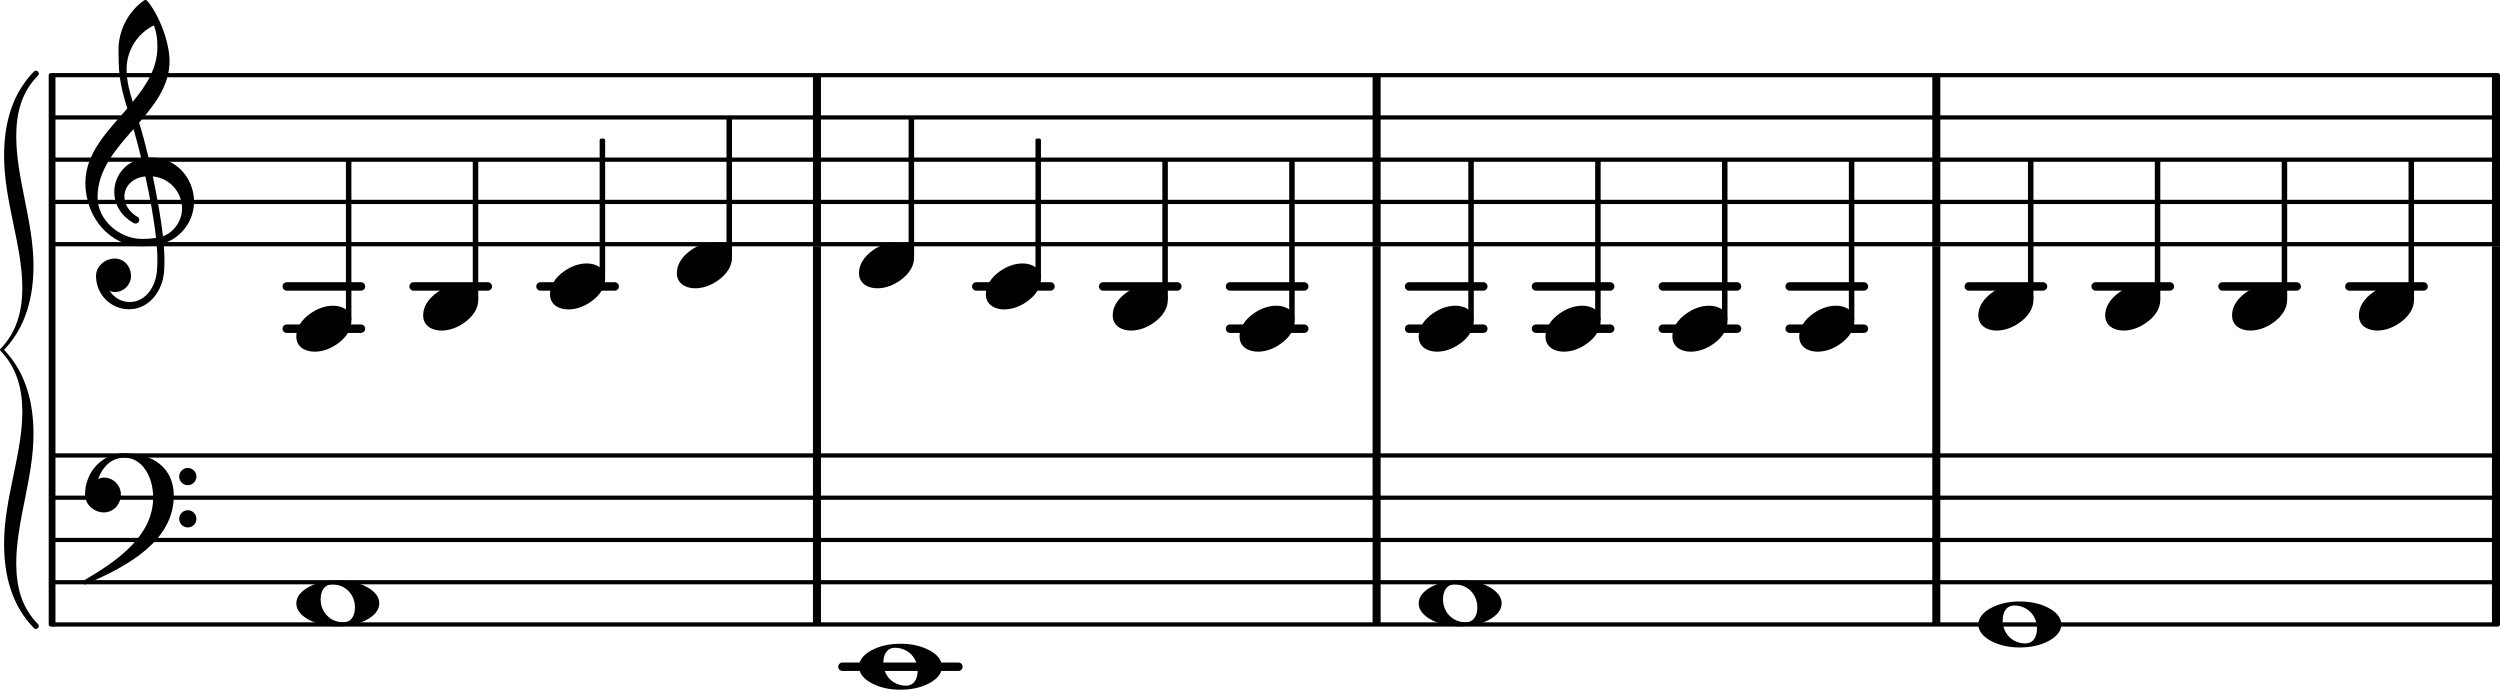
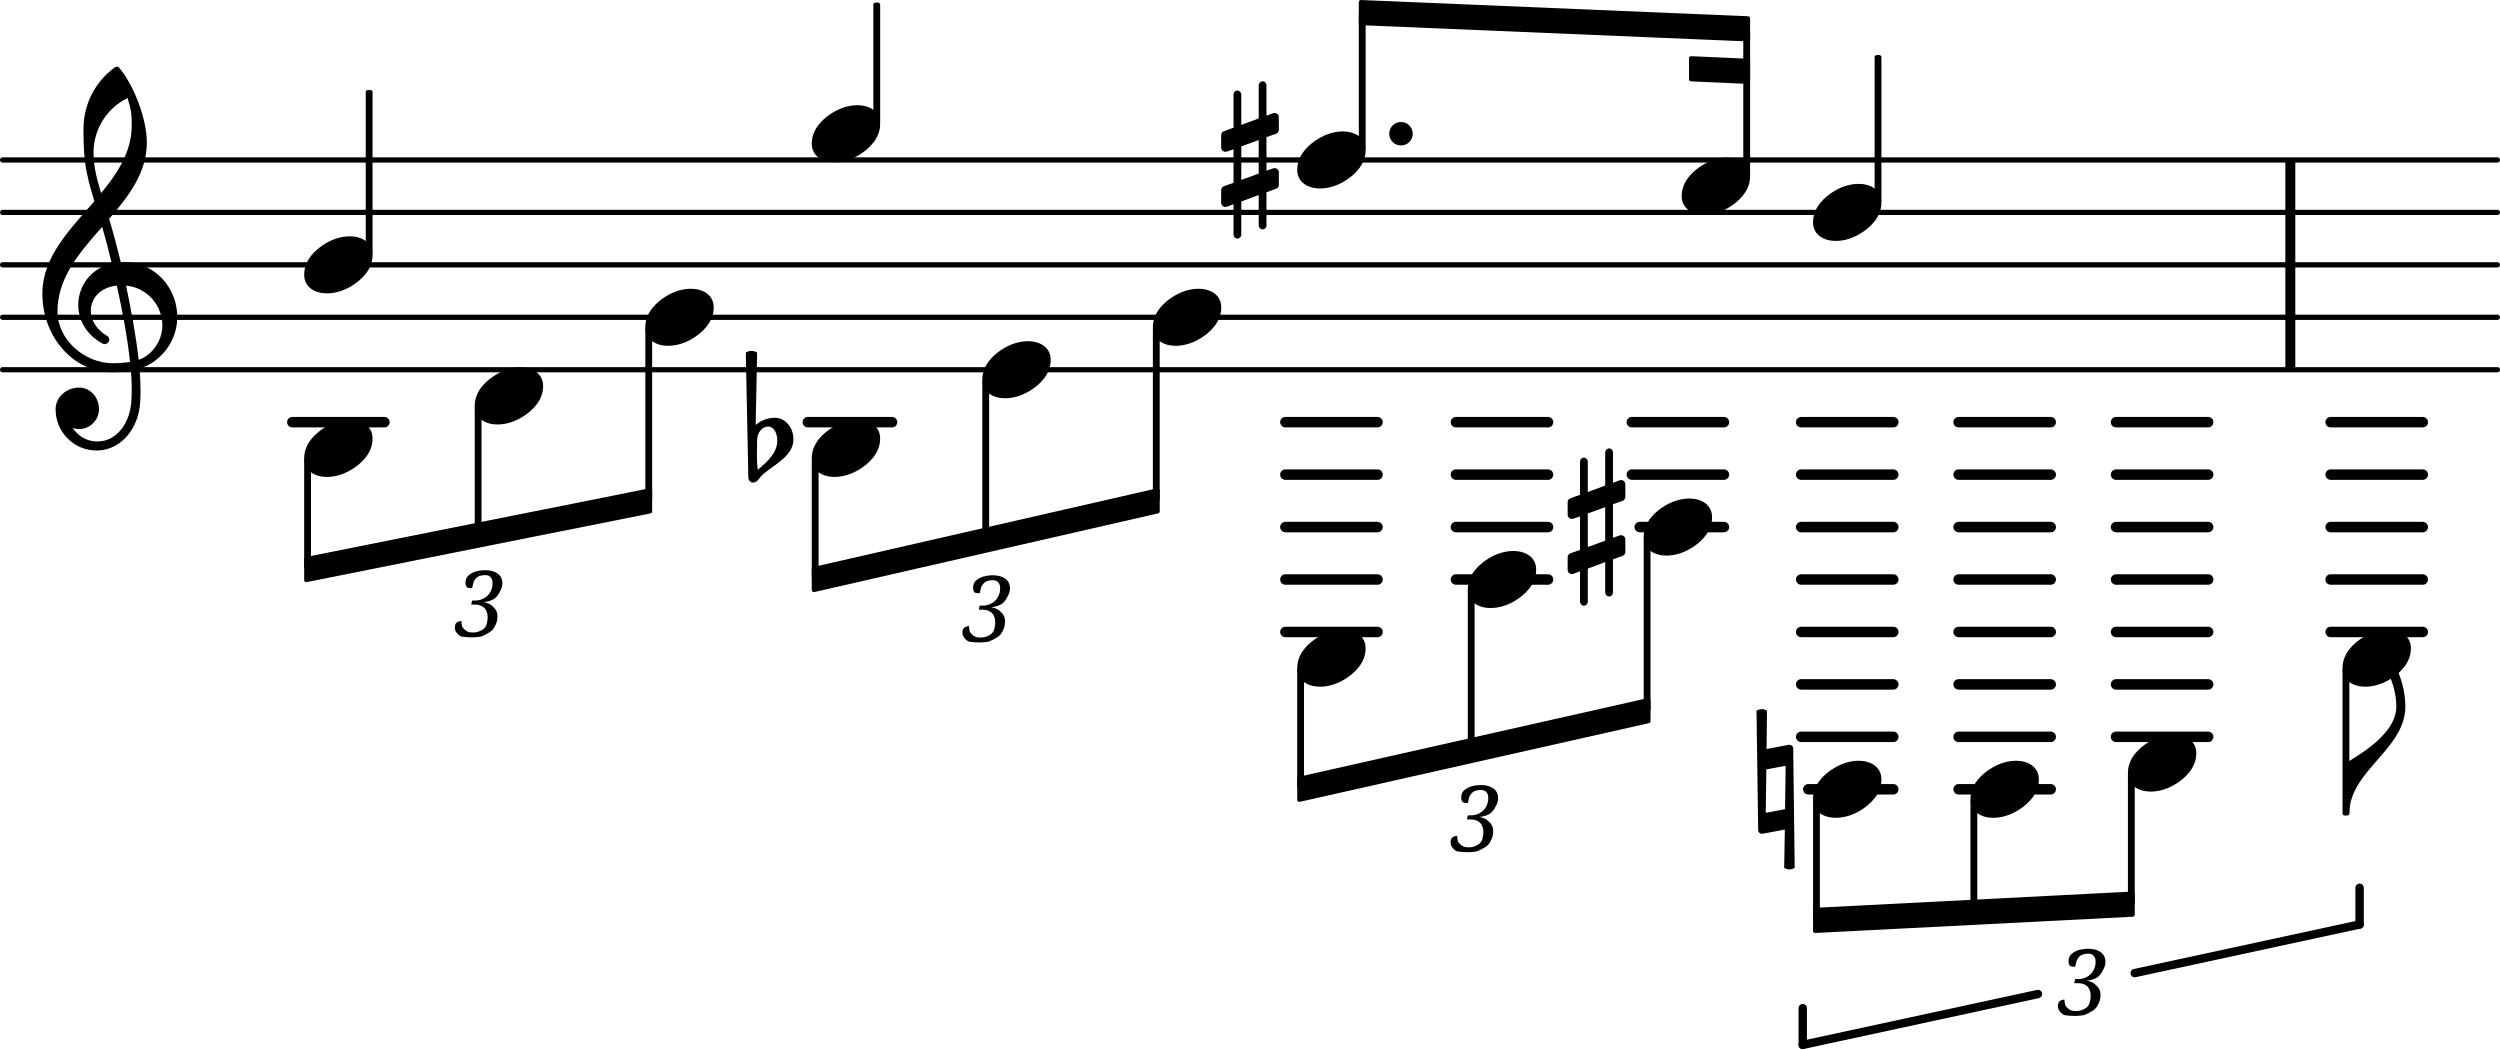
- <svg xmlns="http://www.w3.org/2000/svg" xmlns:xlink="http://www.w3.org/1999/xlink" version="1.2" width="103.971mm" height="28.684mm" viewBox="0 0 59.165 16.323" id="svg210">
-   <defs id="defs214" />
+ <svg xmlns="http://www.w3.org/2000/svg" xmlns:xlink="http://www.w3.org/1999/xlink" version="1.2" width="83.77mm" height="35.153mm" viewBox="0 0 47.67 20.004" id="svg276">
+   <defs id="defs280" />
  <style text="style/css" id="style2">
tspan { white-space: pre; }
</style>
-   <rect x="58.975" y="10.729" width="0.19" height="4.05" ry="0" fill="currentColor" id="rect4" />
-   <rect x="32.484" y="1.779" width="0.19" height="4.05" ry="0" fill="currentColor" id="rect6" />
-   <rect x="45.73" y="10.729" width="0.19" height="4.05" ry="0" fill="currentColor" id="rect8" />
-   <rect x="45.73" y="5.829" width="0.19" height="4.95" ry="0" fill="currentColor" id="rect10" />
-   <rect x="19.239" y="10.729" width="0.19" height="4.05" ry="0" fill="currentColor" id="rect12" />
-   <rect x="32.484" y="10.729" width="0.19" height="4.05" ry="0" fill="currentColor" id="rect14" />
-   <rect x="19.239" y="5.829" width="0.19" height="4.95" ry="0" fill="currentColor" id="rect16" />
-   <rect x="58.975" y="5.829" width="0.19" height="4.95" ry="0" fill="currentColor" id="rect18" />
-   <rect x="32.484" y="5.829" width="0.19" height="4.95" ry="0" fill="currentColor" id="rect20" />
-   <rect x="45.73" y="1.779" width="0.19" height="4.05" ry="0" fill="currentColor" id="rect22" />
-   <rect x="58.975" y="1.779" width="0.19" height="4.05" ry="0" fill="currentColor" id="rect24" />
-   <rect x="19.239" y="1.779" width="0.19" height="4.05" ry="0" fill="currentColor" id="rect26" />
-   <line stroke-linejoin="round" stroke-linecap="round" stroke-width="0.1" stroke="currentColor" x1="1.262" y1="5.779" x2="59.115" y2="5.779" id="line28" />
-   <line stroke-linejoin="round" stroke-linecap="round" stroke-width="0.1" stroke="currentColor" x1="1.262" y1="4.779" x2="59.115" y2="4.779" id="line30" />
-   <line stroke-linejoin="round" stroke-linecap="round" stroke-width="0.1" stroke="currentColor" x1="1.262" y1="3.779" x2="59.115" y2="3.779" id="line32" />
-   <line stroke-linejoin="round" stroke-linecap="round" stroke-width="0.1" stroke="currentColor" x1="1.262" y1="2.779" x2="59.115" y2="2.779" id="line34" />
-   <line stroke-linejoin="round" stroke-linecap="round" stroke-width="0.1" stroke="currentColor" x1="1.262" y1="1.779" x2="59.115" y2="1.779" id="line36" />
-   <rect x="55.501" y="6.679" width="1.956" height="0.2" ry="0.1" fill="currentColor" id="rect38" />
-   <rect x="52.498" y="6.679" width="1.956" height="0.2" ry="0.1" fill="currentColor" id="rect40" />
-   <rect x="49.496" y="6.679" width="1.956" height="0.2" ry="0.1" fill="currentColor" id="rect42" />
-   <rect x="46.494" y="6.679" width="1.956" height="0.2" ry="0.1" fill="currentColor" id="rect44" />
-   <rect x="42.255" y="6.679" width="1.956" height="0.2" ry="0.1" fill="currentColor" id="rect46" />
-   <rect x="42.255" y="7.679" width="1.956" height="0.2" ry="0.1" fill="currentColor" id="rect48" />
-   <rect x="39.253" y="6.679" width="1.956" height="0.2" ry="0.1" fill="currentColor" id="rect50" />
-   <rect x="39.253" y="7.679" width="1.956" height="0.2" ry="0.1" fill="currentColor" id="rect52" />
-   <rect x="36.251" y="6.679" width="1.956" height="0.2" ry="0.1" fill="currentColor" id="rect54" />
-   <rect x="36.251" y="7.679" width="1.956" height="0.2" ry="0.1" fill="currentColor" id="rect56" />
-   <rect x="33.248" y="6.679" width="1.956" height="0.2" ry="0.1" fill="currentColor" id="rect58" />
-   <rect x="33.248" y="7.679" width="1.956" height="0.2" ry="0.1" fill="currentColor" id="rect60" />
-   <rect x="29.01" y="6.679" width="1.956" height="0.2" ry="0.1" fill="currentColor" id="rect62" />
-   <rect x="29.01" y="7.679" width="1.956" height="0.2" ry="0.1" fill="currentColor" id="rect64" />
-   <rect x="26.007" y="6.679" width="1.956" height="0.2" ry="0.1" fill="currentColor" id="rect66" />
-   <rect x="23.005" y="6.679" width="1.956" height="0.2" ry="0.1" fill="currentColor" id="rect68" />
-   <rect x="12.691" y="6.679" width="1.956" height="0.2" ry="0.1" fill="currentColor" id="rect70" />
-   <rect x="9.688" y="6.679" width="1.956" height="0.2" ry="0.1" fill="currentColor" id="rect72" />
-   <rect x="6.686" y="6.679" width="1.956" height="0.2" ry="0.1" fill="currentColor" id="rect74" />
-   <rect x="6.686" y="7.679" width="1.956" height="0.2" ry="0.1" fill="currentColor" id="rect76" />
-   <rect x="19.838" y="15.679" width="2.943" height="0.2" ry="0.1" fill="currentColor" id="rect78" />
-   <line stroke-linejoin="round" stroke-linecap="round" stroke-width="0.1" stroke="currentColor" x1="1.262" y1="14.779" x2="59.115" y2="14.779" id="line80" />
-   <line stroke-linejoin="round" stroke-linecap="round" stroke-width="0.1" stroke="currentColor" x1="1.262" y1="13.779" x2="59.115" y2="13.779" id="line82" />
-   <line stroke-linejoin="round" stroke-linecap="round" stroke-width="0.1" stroke="currentColor" x1="1.262" y1="12.779" x2="59.115" y2="12.779" id="line84" />
-   <line stroke-linejoin="round" stroke-linecap="round" stroke-width="0.1" stroke="currentColor" x1="1.262" y1="11.779" x2="59.115" y2="11.779" id="line86" />
-   <line stroke-linejoin="round" stroke-linecap="round" stroke-width="0.1" stroke="currentColor" x1="1.262" y1="10.779" x2="59.115" y2="10.779" id="line88" />
-   <rect x="50.996" y="3.779" width="0.13" height="3.314" ry="0.04" fill="currentColor" id="rect90" />
-   <a style="color:inherit" xlink:href="textedit:///Users/philippeperret/Sites/MusicScoreWriter/score_building/code/visu-not-trimed.ly:30:39:40" id="a94" transform="translate(-4.4786,-3.8303)">
-     <path transform="matrix(0.004,0,0,-0.004,54.3006,11.1093)" d="m 218,136 c 55,0 108,-28 108,-89 0,-71 -55,-121 -102,-149 -35,-21 -75,-34 -116,-34 -55,0 -108,28 -108,89 0,71 55,121 102,149 35,21 75,34 116,34 z" fill="currentColor" id="path92" />
+   <line stroke-linejoin="round" stroke-linecap="round" stroke-width="0.1" stroke="currentColor" x1="0.05" y1="7.05" x2="47.62" y2="7.05" id="line4" />
+   <line stroke-linejoin="round" stroke-linecap="round" stroke-width="0.1" stroke="currentColor" x1="0.05" y1="6.05" x2="47.62" y2="6.05" id="line6" />
+   <line stroke-linejoin="round" stroke-linecap="round" stroke-width="0.1" stroke="currentColor" x1="0.05" y1="5.05" x2="47.62" y2="5.05" id="line8" />
+   <line stroke-linejoin="round" stroke-linecap="round" stroke-width="0.1" stroke="currentColor" x1="0.05" y1="4.05" x2="47.62" y2="4.05" id="line10" />
+   <line stroke-linejoin="round" stroke-linecap="round" stroke-width="0.1" stroke="currentColor" x1="0.05" y1="3.05" x2="47.62" y2="3.05" id="line12" />
+   <rect x="44.341" y="7.95" width="1.956" height="0.2" ry="0.1" fill="currentColor" id="rect14" />
+   <rect x="44.341" y="8.95" width="1.956" height="0.2" ry="0.1" fill="currentColor" id="rect16" />
+   <rect x="44.341" y="9.95" width="1.956" height="0.2" ry="0.1" fill="currentColor" id="rect18" />
+   <rect x="44.341" y="10.95" width="1.956" height="0.2" ry="0.1" fill="currentColor" id="rect20" />
+   <rect x="44.341" y="11.95" width="1.956" height="0.2" ry="0.1" fill="currentColor" id="rect22" />
+   <rect x="40.249" y="7.95" width="1.956" height="0.2" ry="0.1" fill="currentColor" id="rect24" />
+   <rect x="40.249" y="8.95" width="1.956" height="0.2" ry="0.1" fill="currentColor" id="rect26" />
+   <rect x="40.249" y="9.95" width="1.956" height="0.2" ry="0.1" fill="currentColor" id="rect28" />
+   <rect x="40.249" y="10.95" width="1.956" height="0.2" ry="0.1" fill="currentColor" id="rect30" />
+   <rect x="40.249" y="11.95" width="1.956" height="0.2" ry="0.1" fill="currentColor" id="rect32" />
+   <rect x="40.249" y="12.95" width="1.956" height="0.2" ry="0.1" fill="currentColor" id="rect34" />
+   <rect x="40.249" y="13.95" width="1.956" height="0.2" ry="0.1" fill="currentColor" id="rect36" />
+   <rect x="37.247" y="7.95" width="1.956" height="0.2" ry="0.1" fill="currentColor" id="rect38" />
+   <rect x="37.247" y="8.95" width="1.956" height="0.2" ry="0.1" fill="currentColor" id="rect40" />
+   <rect x="37.247" y="9.95" width="1.956" height="0.2" ry="0.1" fill="currentColor" id="rect42" />
+   <rect x="37.247" y="10.95" width="1.956" height="0.2" ry="0.1" fill="currentColor" id="rect44" />
+   <rect x="37.247" y="11.95" width="1.956" height="0.2" ry="0.1" fill="currentColor" id="rect46" />
+   <rect x="37.247" y="12.95" width="1.956" height="0.2" ry="0.1" fill="currentColor" id="rect48" />
+   <rect x="37.247" y="13.95" width="1.956" height="0.2" ry="0.1" fill="currentColor" id="rect50" />
+   <rect x="37.247" y="14.95" width="1.956" height="0.2" ry="0.1" fill="currentColor" id="rect52" />
+   <rect x="34.245" y="7.95" width="1.956" height="0.2" ry="0.1" fill="currentColor" id="rect54" />
+   <rect x="34.245" y="8.95" width="1.956" height="0.2" ry="0.1" fill="currentColor" id="rect56" />
+   <rect x="34.245" y="9.95" width="1.956" height="0.2" ry="0.1" fill="currentColor" id="rect58" />
+   <rect x="34.245" y="10.95" width="1.956" height="0.2" ry="0.1" fill="currentColor" id="rect60" />
+   <rect x="34.245" y="11.95" width="1.956" height="0.2" ry="0.1" fill="currentColor" id="rect62" />
+   <rect x="34.245" y="12.95" width="1.956" height="0.2" ry="0.1" fill="currentColor" id="rect64" />
+   <rect x="34.245" y="13.95" width="1.956" height="0.2" ry="0.1" fill="currentColor" id="rect66" />
+   <rect x="34.381" y="14.95" width="1.82" height="0.2" ry="0.1" fill="currentColor" id="rect68" />
+   <rect x="31.016" y="7.95" width="1.956" height="0.2" ry="0.1" fill="currentColor" id="rect70" />
+   <rect x="31.016" y="8.95" width="1.956" height="0.2" ry="0.1" fill="currentColor" id="rect72" />
+   <rect x="31.167" y="9.95" width="1.805" height="0.2" ry="0.1" fill="currentColor" id="rect74" />
+   <rect x="27.662" y="7.95" width="1.956" height="0.2" ry="0.1" fill="currentColor" id="rect76" />
+   <rect x="27.662" y="8.95" width="1.956" height="0.2" ry="0.1" fill="currentColor" id="rect78" />
+   <rect x="27.662" y="9.95" width="1.956" height="0.2" ry="0.1" fill="currentColor" id="rect80" />
+   <rect x="27.662" y="10.95" width="1.956" height="0.2" ry="0.1" fill="currentColor" id="rect82" />
+   <rect x="24.41" y="7.95" width="1.956" height="0.2" ry="0.1" fill="currentColor" id="rect84" />
+   <rect x="24.41" y="8.95" width="1.956" height="0.2" ry="0.1" fill="currentColor" id="rect86" />
+   <rect x="24.41" y="9.95" width="1.956" height="0.2" ry="0.1" fill="currentColor" id="rect88" />
+   <rect x="24.41" y="10.95" width="1.956" height="0.2" ry="0.1" fill="currentColor" id="rect90" />
+   <rect x="24.41" y="11.95" width="1.956" height="0.2" ry="0.1" fill="currentColor" id="rect92" />
+   <rect x="15.304" y="7.95" width="1.805" height="0.2" ry="0.1" fill="currentColor" id="rect94" />
+   <rect x="5.474" y="7.95" width="1.956" height="0.2" ry="0.1" fill="currentColor" id="rect96" />
+   <rect x="43.577" y="3.05" width="0.19" height="4" ry="0" fill="currentColor" id="rect98" />
+   <rect x="15.479" y="8.736" width="0.13" height="2.299" ry="0.04" fill="currentColor" id="rect100" />
+   <path d="m 14.437,8.386 -0.004,0.264 v 0.044 c 0,0.088 0.004,0.176 0.016,0.264 0.18,-0.152 0.372,-0.32 0.372,-0.556 0,-0.132 -0.056,-0.268 -0.172,-0.268 -0.124,0 -0.208,0.12 -0.212,0.252 z m -0.168,0.716 -0.048,-2.38 c 0.032,-0.02 0.072,-0.032 0.108,-0.032 0.036,0 0.076,0.012 0.108,0.032 l -0.028,1.38 c 0.1,-0.084 0.232,-0.136 0.364,-0.136 0.208,0 0.356,0.192 0.356,0.408 0,0.32 -0.344,0.468 -0.588,0.676 -0.06,0.052 -0.096,0.152 -0.18,0.152 -0.052,0 -0.092,-0.044 -0.092,-0.1 z" fill="currentColor" id="path102" style="stroke-width:0.004" />
+   <a style="color:inherit" xlink:href="textedit:///Users/philippeperret/Sites/MusicScoreWriter/score_building/code/visu-not-trimed.ly:28:65:73" id="a106" transform="translate(-5.6906,-3.8452)">
+     <path transform="matrix(0.004,0,0,-0.004,24.4215,10.8952)" d="m 218,136 c 55,0 108,-28 108,-89 0,-71 -55,-121 -102,-149 -35,-21 -75,-34 -116,-34 -55,0 -108,28 -108,89 0,71 55,121 102,149 35,21 75,34 116,34 z" fill="currentColor" id="path104" />
  </a>
-   <rect x="53.999" y="3.779" width="0.13" height="3.314" ry="0.04" fill="currentColor" id="rect96" />
-   <a style="color:inherit" xlink:href="textedit:///Users/philippeperret/Sites/MusicScoreWriter/score_building/code/visu-not-trimed.ly:30:41:42" id="a100" transform="translate(-4.4786,-3.8303)">
-     <path transform="matrix(0.004,0,0,-0.004,57.3029,11.1093)" d="m 218,136 c 55,0 108,-28 108,-89 0,-71 -55,-121 -102,-149 -35,-21 -75,-34 -116,-34 -55,0 -108,28 -108,89 0,71 55,121 102,149 35,21 75,34 116,34 z" fill="currentColor" id="path98" />
+   <rect x="18.731" y="7.236" width="0.13" height="3.064" ry="0.04" fill="currentColor" id="rect108" />
+   <a style="color:inherit" xlink:href="textedit:///Users/philippeperret/Sites/MusicScoreWriter/score_building/code/visu-not-trimed.ly:28:67:75" id="a112" transform="translate(-5.6906,-3.8452)">
+     <path transform="matrix(0.004,0,0,-0.004,27.6738,9.8952)" d="m 218,136 c 55,0 108,-28 108,-89 0,-71 -55,-121 -102,-149 -35,-21 -75,-34 -116,-34 -55,0 -108,28 -108,89 0,71 55,121 102,149 35,21 75,34 116,34 z" fill="currentColor" id="path110" />
  </a>
-   <a style="color:inherit" xlink:href="textedit:///Users/philippeperret/Sites/MusicScoreWriter/score_building/code/visu-not-trimed.ly:30:33:34" id="a104" transform="translate(-4.4786,-3.8303)">
-     <path transform="matrix(0.004,0,0,-0.004,47.0597,11.6093)" d="m 218,136 c 55,0 108,-28 108,-89 0,-71 -55,-121 -102,-149 -35,-21 -75,-34 -116,-34 -55,0 -108,28 -108,89 0,71 55,121 102,149 35,21 75,34 116,34 z" fill="currentColor" id="path102" />
+   <rect x="21.983" y="6.236" width="0.13" height="3.329" ry="0.04" fill="currentColor" id="rect114" />
+   <a style="color:inherit" xlink:href="textedit:///Users/philippeperret/Sites/MusicScoreWriter/score_building/code/visu-not-trimed.ly:28:20:28" id="a116" transform="translate(-5.6906,-3.8452)" />
+   <a style="color:inherit" xlink:href="textedit:///Users/philippeperret/Sites/MusicScoreWriter/score_building/code/visu-not-trimed.ly:28:39:47" id="a120" transform="translate(-5.6906,-3.8452)">
+     <path transform="matrix(0.004,0,0,-0.004,14.7428,11.3952)" d="m 218,136 c 55,0 108,-28 108,-89 0,-71 -55,-121 -102,-149 -35,-21 -75,-34 -116,-34 -55,0 -108,28 -108,89 0,71 55,121 102,149 35,21 75,34 116,34 z" fill="currentColor" id="path118" />
  </a>
-   <rect x="43.755" y="3.779" width="0.13" height="3.814" ry="0.04" fill="currentColor" id="rect106" />
-   <a style="color:inherit" xlink:href="textedit:///Users/philippeperret/Sites/MusicScoreWriter/score_building/code/visu-not-trimed.ly:30:37:38" id="a110" transform="translate(-4.4786,-3.8303)">
-     <path transform="matrix(0.004,0,0,-0.004,51.2983,11.1093)" d="m 218,136 c 55,0 108,-28 108,-89 0,-71 -55,-121 -102,-149 -35,-21 -75,-34 -116,-34 -55,0 -108,28 -108,89 0,71 55,121 102,149 35,21 75,34 116,34 z" fill="currentColor" id="path108" />
+   <rect x="9.052" y="7.736" width="0.13" height="2.469" ry="0.04" fill="currentColor" id="rect122" />
+   <rect x="16.653" y="0.05" width="0.13" height="2.314" ry="0.04" fill="currentColor" id="rect124" />
+   <a style="color:inherit" xlink:href="textedit:///Users/philippeperret/Sites/MusicScoreWriter/score_building/code/visu-not-trimed.ly:28:41:49" id="a128" transform="translate(-5.6906,-3.8452)">
+     <path transform="matrix(0.004,0,0,-0.004,17.9951,9.8952)" d="m 218,136 c 55,0 108,-28 108,-89 0,-71 -55,-121 -102,-149 -35,-21 -75,-34 -116,-34 -55,0 -108,28 -108,89 0,71 55,121 102,149 35,21 75,34 116,34 z" fill="currentColor" id="path126" />
  </a>
-   <a style="color:inherit" xlink:href="textedit:///Users/philippeperret/Sites/MusicScoreWriter/score_building/code/visu-not-trimed.ly:40:20:21" id="a114" transform="translate(-4.4786,-3.8303)">
-     <path transform="matrix(0.004,0,0,-0.004,51.2983,18.6093)" d="m 213,112 c -50,0 -69,-43 -69,-88 0,-77 57,-136 134,-136 50,0 69,43 69,88 0,77 -57,136 -134,136 z M 491,0 c 0,-43 -34,-75 -72,-96 -53,-29 -114,-40 -174,-40 -60,0 -120,11 -173,40 -38,21 -72,53 -72,96 0,43 34,75 72,96 53,29 113,40 173,40 60,0 121,-11 174,-40 38,-21 72,-53 72,-96 z" fill="currentColor" id="path112" />
+   <rect x="12.305" y="6.236" width="0.13" height="3.327" ry="0.04" fill="currentColor" id="rect130" />
+   <a style="color:inherit" xlink:href="textedit:///Users/philippeperret/Sites/MusicScoreWriter/score_building/code/visu-not-trimed.ly:28:10:18" id="a134" transform="translate(-5.6906,-3.8452)">
+     <path transform="matrix(0.004,0,0,-0.004,21.1693,6.3952)" d="m 218,136 c 55,0 108,-28 108,-89 0,-71 -55,-121 -102,-149 -35,-21 -75,-34 -116,-34 -55,0 -108,28 -108,89 0,71 55,121 102,149 35,21 75,34 116,34 z" fill="currentColor" id="path132" />
  </a>
-   <rect x="47.994" y="3.779" width="0.13" height="3.314" ry="0.04" fill="currentColor" id="rect116" />
-   <a style="color:inherit" xlink:href="textedit:///Users/philippeperret/Sites/MusicScoreWriter/score_building/code/visu-not-trimed.ly:40:12:13" id="a120" transform="translate(-4.4786,-3.8303)">
-     <path transform="matrix(0.004,0,0,-0.004,24.8074,19.6093)" d="m 213,112 c -50,0 -69,-43 -69,-88 0,-77 57,-136 134,-136 50,0 69,43 69,88 0,77 -57,136 -134,136 z M 491,0 c 0,-43 -34,-75 -72,-96 -53,-29 -114,-40 -174,-40 -60,0 -120,11 -173,40 -38,21 -72,53 -72,96 0,43 34,75 72,96 53,29 113,40 173,40 60,0 121,-11 174,-40 38,-21 72,-53 72,-96 z" fill="currentColor" id="path118" />
+   <a style="color:inherit" xlink:href="textedit:///Users/philippeperret/Sites/MusicScoreWriter/score_building/code/visu-not-trimed.ly:28:59:67" id="a138" transform="translate(-5.6906,-3.8452)">
+     <path transform="matrix(0.004,0,0,-0.004,21.1693,12.3952)" d="m 218,136 c 55,0 108,-28 108,-89 0,-71 -55,-121 -102,-149 -35,-21 -75,-34 -116,-34 -55,0 -108,28 -108,89 0,71 55,121 102,149 35,21 75,34 116,34 z" fill="currentColor" id="path136" />
  </a>
-   <a style="color:inherit" xlink:href="textedit:///Users/philippeperret/Sites/MusicScoreWriter/score_building/code/visu-not-trimed.ly:30:11:12" id="a124" transform="translate(-4.4786,-3.8303)">
-     <path transform="matrix(0.004,0,0,-0.004,17.4951,10.6093)" d="m 218,136 c 55,0 108,-28 108,-89 0,-71 -55,-121 -102,-149 -35,-21 -75,-34 -116,-34 -55,0 -108,28 -108,89 0,71 55,121 102,149 35,21 75,34 116,34 z" fill="currentColor" id="path122" />
+   <polygon transform="translate(25.9097,0.2399998)" stroke-linejoin="round" stroke-linecap="round" stroke-width="0.08" fill="currentColor" stroke="currentColor" points="0.04,0.2 0.04,-0.2 7.421,0.11 7.421,0.51 " id="polygon140" />
+   <polygon transform="translate(32.2057,1.3116)" stroke-linejoin="round" stroke-linecap="round" stroke-width="0.08" fill="currentColor" stroke="currentColor" points="0.04,0.2 0.04,-0.2 1.125,-0.152 1.125,0.248 " id="polygon142" />
+   <rect x="27.988" y="11.236" width="0.13" height="3.075" ry="0.04" fill="currentColor" id="rect144" />
+   <a style="color:inherit" xlink:href="textedit:///Users/philippeperret/Sites/MusicScoreWriter/score_building/code/visu-not-trimed.ly:28:125:133" id="a148" transform="translate(-5.6906,-3.8452)">
+     <path transform="matrix(0.004,0,0,-0.004,37.0325,13.8952)" d="m 218,136 c 55,0 108,-28 108,-89 0,-71 -55,-121 -102,-149 -35,-21 -75,-34 -116,-34 -55,0 -108,28 -108,89 0,71 55,121 102,149 35,21 75,34 116,34 z" fill="currentColor" id="path146" />
  </a>
-   <rect x="14.191" y="3.279" width="0.13" height="3.314" ry="0.04" fill="currentColor" id="rect126" />
-   <a style="color:inherit" xlink:href="textedit:///Users/philippeperret/Sites/MusicScoreWriter/score_building/code/visu-not-trimed.ly:30:13:14" id="a130" transform="translate(-4.4786,-3.8303)">
-     <path transform="matrix(0.004,0,0,-0.004,20.4973,10.1093)" d="m 218,136 c 55,0 108,-28 108,-89 0,-71 -55,-121 -102,-149 -35,-21 -75,-34 -116,-34 -55,0 -108,28 -108,89 0,71 55,121 102,149 35,21 75,34 116,34 z" fill="currentColor" id="path128" />
+   <rect x="31.342" y="10.236" width="0.13" height="3.328" ry="0.04" fill="currentColor" id="rect150" />
+   <polygon transform="translate(34.5707,17.55)" stroke-linejoin="round" stroke-linecap="round" stroke-width="0.08" fill="currentColor" stroke="currentColor" points="0.04,0.2 0.04,-0.2 6.095,-0.51 6.095,-0.11 " id="polygon152" />
+   <polygon transform="translate(24.7355,15.05)" stroke-linejoin="round" stroke-linecap="round" stroke-width="0.08" fill="currentColor" stroke="currentColor" points="0.04,0.2 0.04,-0.2 6.697,-1.7 6.697,-1.3 " id="polygon154" />
+   <a style="color:inherit" xlink:href="textedit:///Users/philippeperret/Sites/MusicScoreWriter/score_building/code/visu-not-trimed.ly:28:123:131" id="a158" transform="translate(-5.6906,-3.8452)">
+     <path transform="matrix(0.004,0,0,-0.004,33.6783,14.8952)" d="m 218,136 c 55,0 108,-28 108,-89 0,-71 -55,-121 -102,-149 -35,-21 -75,-34 -116,-34 -55,0 -108,28 -108,89 0,71 55,121 102,149 35,21 75,34 116,34 z" fill="currentColor" id="path156" />
  </a>
-   <rect x="17.193" y="2.779" width="0.13" height="3.314" ry="0.04" fill="currentColor" id="rect132" />
-   <a style="color:inherit" xlink:href="textedit:///Users/philippeperret/Sites/MusicScoreWriter/score_building/code/visu-not-trimed.ly:30:17:18" id="a136" transform="translate(-4.4786,-3.8303)">
-     <path transform="matrix(0.004,0,0,-0.004,24.8074,10.1093)" d="m 218,136 c 55,0 108,-28 108,-89 0,-71 -55,-121 -102,-149 -35,-21 -75,-34 -116,-34 -55,0 -108,28 -108,89 0,71 55,121 102,149 35,21 75,34 116,34 z" fill="currentColor" id="path134" />
+   <a style="color:inherit" xlink:href="textedit:///Users/philippeperret/Sites/MusicScoreWriter/score_building/code/visu-not-trimed.ly:28:131:139" id="a164" transform="translate(-5.6906,-3.8452)">
+     <text transform="translate(44.9308,23.2017)" font-family="serif" font-style="italic" font-size="1.746px" text-anchor="start" fill="currentColor" id="text162">
+       <tspan id="tspan160">3</tspan>
+     </text>
  </a>
-   <rect x="21.503" y="2.779" width="0.13" height="3.314" ry="0.04" fill="currentColor" id="rect138" />
-   <a style="color:inherit" xlink:href="textedit:///Users/philippeperret/Sites/MusicScoreWriter/score_building/code/visu-not-trimed.ly:30:43:44" id="a142" transform="translate(-4.4786,-3.8303)">
-     <path transform="matrix(0.004,0,0,-0.004,60.3051,11.1093)" d="m 218,136 c 55,0 108,-28 108,-89 0,-71 -55,-121 -102,-149 -35,-21 -75,-34 -116,-34 -55,0 -108,28 -108,89 0,71 55,121 102,149 35,21 75,34 116,34 z" fill="currentColor" id="path140" />
+   <a style="color:inherit" xlink:href="textedit:///Users/philippeperret/Sites/MusicScoreWriter/score_building/code/visu-not-trimed.ly:28:131:139" id="a174" transform="translate(-5.6906,-3.8452)">
+     <line transform="translate(40.2613,23.7271)" stroke-linejoin="round" stroke-linecap="round" stroke-width="0.16" stroke="currentColor" x1="10.422" y1="-2.254" x2="10.422" y2="-2.954" id="line166" />
+     <line transform="translate(40.2613,23.7271)" stroke-linejoin="round" stroke-linecap="round" stroke-width="0.16" stroke="currentColor" x1="-0.196" y1="0.042" x2="-0.196" y2="-0.658" id="line168" />
+     <line transform="translate(40.2613,23.7271)" stroke-linejoin="round" stroke-linecap="round" stroke-width="0.16" stroke="currentColor" x1="10.422" y1="-2.254" x2="6.134" y2="-1.327" id="line170" />
+     <line transform="translate(40.2613,23.7271)" stroke-linejoin="round" stroke-linecap="round" stroke-width="0.16" stroke="currentColor" x1="-0.196" y1="0.042" x2="4.289" y2="-0.928" id="line172" />
  </a>
-   <rect x="57.001" y="3.779" width="0.13" height="3.314" ry="0.04" fill="currentColor" id="rect144" />
-   <a style="color:inherit" xlink:href="textedit:///Users/philippeperret/Sites/MusicScoreWriter/score_building/code/visu-not-trimed.ly:30:9:10" id="a148" transform="translate(-4.4786,-3.8303)">
-     <path transform="matrix(0.004,0,0,-0.004,14.4928,11.1093)" d="m 218,136 c 55,0 108,-28 108,-89 0,-71 -55,-121 -102,-149 -35,-21 -75,-34 -116,-34 -55,0 -108,28 -108,89 0,71 55,121 102,149 35,21 75,34 116,34 z" fill="currentColor" id="path146" />
+   <polygon transform="translate(15.4787,11.05)" stroke-linejoin="round" stroke-linecap="round" stroke-width="0.08" fill="currentColor" stroke="currentColor" points="0.04,0.2 0.04,-0.2 6.595,-1.7 6.595,-1.3 " id="polygon176" />
+   <a style="color:inherit" xlink:href="textedit:///Users/philippeperret/Sites/MusicScoreWriter/score_building/code/visu-not-trimed.ly:28:104:112" id="a182" transform="translate(-5.6906,-3.8452)">
+     <text transform="translate(33.3504,20.0799)" font-family="serif" font-style="italic" font-size="1.746px" text-anchor="start" fill="currentColor" id="text180">
+       <tspan id="tspan178">3</tspan>
+     </text>
  </a>
-   <rect x="11.188" y="3.779" width="0.13" height="3.314" ry="0.04" fill="currentColor" id="rect150" />
-   <a style="color:inherit" xlink:href="textedit:///Users/philippeperret/Sites/MusicScoreWriter/score_building/code/visu-not-trimed.ly:30:19:20" id="a154" transform="translate(-4.4786,-3.8303)">
-     <path transform="matrix(0.004,0,0,-0.004,27.8097,10.6093)" d="m 218,136 c 55,0 108,-28 108,-89 0,-71 -55,-121 -102,-149 -35,-21 -75,-34 -116,-34 -55,0 -108,28 -108,89 0,71 55,121 102,149 35,21 75,34 116,34 z" fill="currentColor" id="path152" />
+   <a style="color:inherit" xlink:href="textedit:///Users/philippeperret/Sites/MusicScoreWriter/score_building/code/visu-not-trimed.ly:28:104:112" id="a184" transform="translate(-5.6906,-3.8452)" />
+   <polygon transform="translate(5.8,10.86)" stroke-linejoin="round" stroke-linecap="round" stroke-width="0.08" fill="currentColor" stroke="currentColor" points="0.04,0.2 0.04,-0.2 6.595,-1.51 6.595,-1.11 " id="polygon186" />
+   <a style="color:inherit" xlink:href="textedit:///Users/philippeperret/Sites/MusicScoreWriter/score_building/code/visu-not-trimed.ly:28:45:53" id="a192" transform="translate(-5.6906,-3.8452)">
+     <text transform="translate(24.0427,16.0801)" font-family="serif" font-style="italic" font-size="1.746px" text-anchor="start" fill="currentColor" id="text190">
+       <tspan id="tspan188">3</tspan>
+     </text>
  </a>
-   <rect x="24.505" y="3.279" width="0.13" height="3.314" ry="0.04" fill="currentColor" id="rect156" />
-   <a style="color:inherit" xlink:href="textedit:///Users/philippeperret/Sites/MusicScoreWriter/score_building/code/visu-not-trimed.ly:30:21:22" id="a160" transform="translate(-4.4786,-3.8303)">
-     <path transform="matrix(0.004,0,0,-0.004,30.812,11.1093)" d="m 218,136 c 55,0 108,-28 108,-89 0,-71 -55,-121 -102,-149 -35,-21 -75,-34 -116,-34 -55,0 -108,28 -108,89 0,71 55,121 102,149 35,21 75,34 116,34 z" fill="currentColor" id="path158" />
+   <a style="color:inherit" xlink:href="textedit:///Users/philippeperret/Sites/MusicScoreWriter/score_building/code/visu-not-trimed.ly:28:45:53" id="a194" transform="translate(-5.6906,-3.8452)" />
+   <a style="color:inherit" xlink:href="textedit:///Users/philippeperret/Sites/MusicScoreWriter/score_building/code/visu-not-trimed.ly:28:20:28" id="a200" transform="translate(-5.6906,-3.8452)">
+     <text transform="translate(14.3639,15.9833)" font-family="serif" font-style="italic" font-size="1.746px" text-anchor="start" fill="currentColor" id="text198">
+       <tspan id="tspan196">3</tspan>
+     </text>
  </a>
-   <rect x="27.508" y="3.779" width="0.13" height="3.314" ry="0.04" fill="currentColor" id="rect162" />
-   <path d="m 0.792,10.271 c 0,1.044 -0.408,2.064 -0.408,3.06 0,0.54 0.12,1.044 0.516,1.44 0.06,0.06 -0.036,0.156 -0.096,0.096 -0.528,-0.54 -0.708,-1.248 -0.708,-2.004 0,-1.068 0.432,-2.112 0.432,-3.12 0,-0.54 -0.132,-1.044 -0.516,-1.44 C 0,8.291 0,8.291 0,8.279 0,8.267 0,8.267 0.012,8.255 c 0.384,-0.396 0.516,-0.9 0.516,-1.44 0,-1.008 -0.432,-2.052 -0.432,-3.12 0,-0.756 0.18,-1.464 0.708,-2.004 0.06,-0.06 0.156,0.036 0.096,0.096 -0.396,0.396 -0.516,0.9 -0.516,1.44 0,0.996 0.408,2.016 0.408,3.06 0,0.744 -0.18,1.452 -0.696,1.992 0.516,0.54 0.696,1.248 0.696,1.992 z" fill="currentColor" id="path164" style="stroke-width:0.004" />
-   <rect x="1.152" y="1.729" width="0.16" height="13.1" ry="0.05" fill="currentColor" id="rect166" />
-   <rect x="34.749" y="3.779" width="0.13" height="3.814" ry="0.04" fill="currentColor" id="rect168" />
-   <a style="color:inherit" xlink:href="textedit:///Users/philippeperret/Sites/MusicScoreWriter/score_building/code/visu-not-trimed.ly:30:7:8" id="a172" transform="translate(-4.4786,-3.8303)">
-     <path transform="matrix(0.004,0,0,-0.004,11.4906,11.6093)" d="m 218,136 c 55,0 108,-28 108,-89 0,-71 -55,-121 -102,-149 -35,-21 -75,-34 -116,-34 -55,0 -108,28 -108,89 0,71 55,121 102,149 35,21 75,34 116,34 z" fill="currentColor" id="path170" />
+   <a style="color:inherit" xlink:href="textedit:///Users/philippeperret/Sites/MusicScoreWriter/score_building/code/visu-not-trimed.ly:28:83:91" id="a204" transform="translate(-5.6906,-3.8452)">
+     <path transform="matrix(0.004,0,0,-0.004,30.4261,6.8952)" d="m 218,136 c 55,0 108,-28 108,-89 0,-71 -55,-121 -102,-149 -35,-21 -75,-34 -116,-34 -55,0 -108,28 -108,89 0,71 55,121 102,149 35,21 75,34 116,34 z" fill="currentColor" id="path202" />
  </a>
-   <path d="M 3.076,7.319 H 3.052 c -0.432,0 -0.78,-0.352 -0.78,-0.788 0,-0.232 0.212,-0.412 0.448,-0.412 0.216,0 0.38,0.188 0.38,0.412 0,0.208 -0.172,0.38 -0.38,0.38 -0.044,0 -0.084,-0.008 -0.124,-0.024 0.104,0.156 0.272,0.26 0.468,0.26 H 3.08 Z M 3.856,5.591 C 4.128,5.495 4.308,5.211 4.308,4.935 4.308,4.575 4.044,4.219 3.616,4.175 3.712,4.639 3.8,5.099 3.856,5.591 Z M 2.308,4.667 c 0,0.54 0.516,0.988 1.056,0.988 0.112,0 0.22,-0.008 0.328,-0.024 C 3.636,5.123 3.544,4.651 3.44,4.175 3.124,4.207 2.944,4.419 2.944,4.651 c 0,0.176 0.1,0.364 0.324,0.492 0.02,0.02 0.028,0.04 0.028,0.06 0,0.044 -0.04,0.088 -0.088,0.088 C 3.196,5.291 3.184,5.287 3.172,5.283 2.852,5.111 2.704,4.823 2.704,4.543 2.704,4.191 2.936,3.847 3.344,3.755 3.288,3.523 3.228,3.287 3.16,3.055 2.732,3.539 2.308,4.027 2.308,4.667 Z m 1.044,1.16 C 2.6,5.827 2.02,5.139 2.02,4.331 2.02,3.623 2.544,3.107 3.012,2.567 2.936,2.319 2.864,2.067 2.832,1.807 2.808,1.599 2.804,1.391 2.804,1.183 c 0,-0.46 0.22,-0.896 0.596,-1.168 0.024,-0.02 0.056,-0.02 0.08,0 0.284,0.336 0.532,0.98 0.532,1.432 0,0.572 -0.344,1.02 -0.72,1.456 0.084,0.272 0.156,0.552 0.224,0.828 0.016,0 0.036,-0.004 0.052,-0.004 0.62,0 1.024,0.512 1.024,1.044 0,0.304 -0.132,0.616 -0.428,0.84 -0.088,0.068 -0.188,0.112 -0.292,0.144 0.012,0.14 0.02,0.28 0.02,0.42 0,0.076 -0.004,0.156 -0.008,0.232 -0.028,0.476 -0.352,0.9 -0.808,0.912 L 3.08,7.147 C 3.452,7.139 3.692,6.779 3.716,6.383 3.72,6.311 3.724,6.235 3.724,6.163 3.724,6.039 3.72,5.919 3.708,5.795 3.592,5.815 3.476,5.827 3.352,5.827 Z M 3.724,1.115 C 3.724,0.895 3.708,0.799 3.644,0.599 3.248,0.791 2.996,1.195 2.996,1.635 2.996,1.931 3.068,2.167 3.14,2.411 3.46,2.023 3.724,1.619 3.724,1.115 Z" fill="currentColor" id="path174" style="stroke-width:0.004" />
-   <a style="color:inherit" xlink:href="textedit:///Users/philippeperret/Sites/MusicScoreWriter/score_building/code/visu-not-trimed.ly:40:7:8" id="a178" transform="translate(-4.4786,-3.8303)">
-     <path transform="matrix(0.004,0,0,-0.004,11.4906,18.1093)" d="m 213,112 c -50,0 -69,-43 -69,-88 0,-77 57,-136 134,-136 50,0 69,43 69,88 0,77 -57,136 -134,136 z M 491,0 c 0,-43 -34,-75 -72,-96 -53,-29 -114,-40 -174,-40 -60,0 -120,11 -173,40 -38,21 -72,53 -72,96 0,43 34,75 72,96 53,29 113,40 173,40 60,0 121,-11 174,-40 38,-21 72,-53 72,-96 z" fill="currentColor" id="path176" />
+   <a style="color:inherit" xlink:href="textedit:///Users/philippeperret/Sites/MusicScoreWriter/score_building/code/visu-not-trimed.ly:28:118:126" id="a208" transform="translate(-5.6906,-3.8452)">
+     <path transform="matrix(0.004,0,0,-0.004,30.4261,16.3952)" d="m 218,136 c 55,0 108,-28 108,-89 0,-71 -55,-121 -102,-149 -35,-21 -75,-34 -116,-34 -55,0 -108,28 -108,89 0,71 55,121 102,149 35,21 75,34 116,34 z" fill="currentColor" id="path206" />
  </a>
-   <path d="m 4.24,12.279 c 0,-0.112 0.092,-0.204 0.204,-0.204 0.112,0 0.204,0.092 0.204,0.204 0,0.112 -0.092,0.204 -0.204,0.204 -0.112,0 -0.204,-0.092 -0.204,-0.204 z m 0,-1 c 0,-0.112 0.092,-0.204 0.204,-0.204 0.112,0 0.204,0.092 0.204,0.204 0,0.112 -0.092,0.204 -0.204,0.204 -0.112,0 -0.204,-0.092 -0.204,-0.204 z m -1.3,-0.552 c 0.688,0 1.172,0.352 1.172,1.004 0,1.052 -1.052,1.656 -2.064,2.084 -0.012,0.012 -0.024,0.016 -0.036,0.016 -0.028,0 -0.052,-0.024 -0.052,-0.052 0,-0.012 0.004,-0.024 0.016,-0.036 0.808,-0.472 1.648,-1.06 1.648,-1.972 0,-0.48 -0.252,-0.94 -0.684,-0.94 -0.296,0 -0.516,0.216 -0.616,0.504 0.044,-0.02 0.088,-0.032 0.136,-0.032 0.22,0 0.4,0.18 0.4,0.4 0,0.232 -0.176,0.424 -0.4,0.424 -0.24,0 -0.448,-0.188 -0.448,-0.424 0,-0.532 0.408,-0.976 0.928,-0.976 z" fill="currentColor" id="path180" style="stroke-width:0.004" />
-   <rect x="8.186" y="3.779" width="0.13" height="3.814" ry="0.04" fill="currentColor" id="rect182" />
-   <a style="color:inherit" xlink:href="textedit:///Users/philippeperret/Sites/MusicScoreWriter/score_building/code/visu-not-trimed.ly:30:29:30" id="a186" transform="translate(-4.4786,-3.8303)">
-     <path transform="matrix(0.004,0,0,-0.004,41.0551,11.6093)" d="m 218,136 c 55,0 108,-28 108,-89 0,-71 -55,-121 -102,-149 -35,-21 -75,-34 -116,-34 -55,0 -108,28 -108,89 0,71 55,121 102,149 35,21 75,34 116,34 z" fill="currentColor" id="path184" />
+   <path d="m 26.49,2.55 c 0,-0.124 0.1,-0.224 0.224,-0.224 0.124,0 0.224,0.1 0.224,0.224 0,0.124 -0.1,0.224 -0.224,0.224 -0.124,0 -0.224,-0.1 -0.224,-0.224 z" fill="currentColor" id="path210" style="stroke-width:0.004" />
+   <rect x="25.91" y="0.243" width="0.13" height="2.621" ry="0.04" fill="currentColor" id="rect212" />
+   <rect x="24.735" y="12.736" width="0.13" height="2.299" ry="0.04" fill="currentColor" id="rect214" />
+   <path d="m 24.149,4.298 c 0,0.04 -0.032,0.076 -0.072,0.076 -0.04,0 -0.076,-0.036 -0.076,-0.076 v -0.58 l -0.332,0.124 v 0.632 c 0,0.04 -0.036,0.076 -0.076,0.076 -0.04,0 -0.072,-0.036 -0.072,-0.076 v -0.58 l -0.128,0.048 c -0.008,0.004 -0.02,0.004 -0.028,0.004 -0.044,0 -0.08,-0.036 -0.08,-0.08 v -0.24 c 0,-0.032 0.02,-0.064 0.052,-0.076 l 0.184,-0.064 v -0.64 l -0.128,0.044 c -0.008,0.004 -0.02,0.004 -0.028,0.004 -0.044,0 -0.08,-0.036 -0.08,-0.08 v -0.24 c 0,-0.032 0.02,-0.06 0.052,-0.072 l 0.184,-0.068 v -0.632 c 0,-0.04 0.032,-0.076 0.072,-0.076 0.04,0 0.076,0.036 0.076,0.076 v 0.58 l 0.332,-0.124 v -0.632 c 0,-0.04 0.036,-0.076 0.076,-0.076 0.04,0 0.072,0.036 0.072,0.076 v 0.58 l 0.128,-0.048 c 0.008,-0.004 0.02,-0.004 0.028,-0.004 0.044,0 0.08,0.036 0.08,0.08 v 0.24 c 0,0.032 -0.02,0.064 -0.052,0.076 l -0.184,0.064 v 0.64 l 0.128,-0.044 c 0.008,-0.004 0.02,-0.004 0.028,-0.004 0.044,0 0.08,0.036 0.08,0.08 v 0.24 c 0,0.032 -0.02,0.06 -0.052,0.072 l -0.184,0.068 z m -0.48,-1.508 v 0.64 l 0.332,-0.12 v -0.64 z" fill="currentColor" id="path216" style="stroke-width:0.004" />
+   <path d="m 30.756,11.298 c 0,0.04 -0.032,0.076 -0.072,0.076 -0.04,0 -0.076,-0.036 -0.076,-0.076 v -0.58 l -0.332,0.124 v 0.632 c 0,0.04 -0.036,0.076 -0.076,0.076 -0.04,0 -0.072,-0.036 -0.072,-0.076 v -0.58 l -0.128,0.048 c -0.008,0.004 -0.02,0.004 -0.028,0.004 -0.044,0 -0.08,-0.036 -0.08,-0.08 v -0.24 c 0,-0.032 0.02,-0.064 0.052,-0.076 l 0.184,-0.064 V 9.846 l -0.128,0.044 c -0.008,0.004 -0.02,0.004 -0.028,0.004 -0.044,0 -0.08,-0.036 -0.08,-0.08 v -0.24 c 0,-0.032 0.02,-0.06 0.052,-0.072 l 0.184,-0.068 v -0.632 c 0,-0.04 0.032,-0.076 0.072,-0.076 0.04,0 0.076,0.036 0.076,0.076 v 0.58 l 0.332,-0.124 v -0.632 c 0,-0.04 0.036,-0.076 0.076,-0.076 0.04,0 0.072,0.036 0.072,0.076 v 0.58 l 0.128,-0.048 c 0.008,-0.004 0.02,-0.004 0.028,-0.004 0.044,0 0.08,0.036 0.08,0.08 v 0.24 c 0,0.032 -0.02,0.064 -0.052,0.076 l -0.184,0.064 V 10.254 l 0.128,-0.044 c 0.008,-0.004 0.02,-0.004 0.028,-0.004 0.044,0 0.08,0.036 0.08,0.08 v 0.24 c 0,0.032 -0.02,0.06 -0.052,0.072 l -0.184,0.068 z m -0.48,-1.508 V 10.43 l 0.332,-0.12 V 9.67 Z" fill="currentColor" id="path218" style="stroke-width:0.004" />
+   <a style="color:inherit" xlink:href="textedit:///Users/philippeperret/Sites/MusicScoreWriter/score_building/code/visu-not-trimed.ly:28:90:98" id="a222" transform="translate(-5.6906,-3.8452)">
+     <path transform="matrix(0.004,0,0,-0.004,37.757,7.3952)" d="m 218,136 c 55,0 108,-28 108,-89 0,-71 -55,-121 -102,-149 -35,-21 -75,-34 -116,-34 -55,0 -108,28 -108,89 0,71 55,121 102,149 35,21 75,34 116,34 z" fill="currentColor" id="path220" />
  </a>
-   <rect x="37.751" y="3.779" width="0.13" height="3.814" ry="0.04" fill="currentColor" id="rect188" />
-   <a style="color:inherit" xlink:href="textedit:///Users/philippeperret/Sites/MusicScoreWriter/score_building/code/visu-not-trimed.ly:30:31:32" id="a192" transform="translate(-4.4786,-3.8303)">
-     <path transform="matrix(0.004,0,0,-0.004,44.0574,11.6093)" d="m 218,136 c 55,0 108,-28 108,-89 0,-71 -55,-121 -102,-149 -35,-21 -75,-34 -116,-34 -55,0 -108,28 -108,89 0,71 55,121 102,149 35,21 75,34 116,34 z" fill="currentColor" id="path190" />
+   <rect x="33.241" y="0.547" width="0.13" height="2.817" ry="0.04" fill="currentColor" id="rect224" />
+   <a style="color:inherit" xlink:href="textedit:///Users/philippeperret/Sites/MusicScoreWriter/score_building/code/visu-not-trimed.ly:28:94:102" id="a228" transform="translate(-5.6906,-3.8452)">
+     <path transform="matrix(0.004,0,0,-0.004,40.2613,7.8952)" d="m 218,136 c 55,0 108,-28 108,-89 0,-71 -55,-121 -102,-149 -35,-21 -75,-34 -116,-34 -55,0 -108,28 -108,89 0,71 55,121 102,149 35,21 75,34 116,34 z" fill="currentColor" id="path226" />
  </a>
-   <rect x="40.753" y="3.779" width="0.13" height="3.814" ry="0.04" fill="currentColor" id="rect194" />
-   <a style="color:inherit" xlink:href="textedit:///Users/philippeperret/Sites/MusicScoreWriter/score_building/code/visu-not-trimed.ly:30:23:24" id="a198" transform="translate(-4.4786,-3.8303)">
-     <path transform="matrix(0.004,0,0,-0.004,33.8142,11.6093)" d="m 218,136 c 55,0 108,-28 108,-89 0,-71 -55,-121 -102,-149 -35,-21 -75,-34 -116,-34 -55,0 -108,28 -108,89 0,71 55,121 102,149 35,21 75,34 116,34 z" fill="currentColor" id="path196" />
+   <rect x="35.745" y="1.05" width="0.13" height="2.814" ry="0.04" fill="currentColor" id="rect230" />
+   <rect x="6.974" y="1.717" width="0.13" height="3.147" ry="0.04" fill="currentColor" id="rect232" />
+   <a style="color:inherit" xlink:href="textedit:///Users/philippeperret/Sites/MusicScoreWriter/score_building/code/visu-not-trimed.ly:28:7:15" id="a236" transform="translate(-5.6906,-3.8452)">
+     <path transform="matrix(0.004,0,0,-0.004,11.4906,8.8952)" d="m 218,136 c 55,0 108,-28 108,-89 0,-71 -55,-121 -102,-149 -35,-21 -75,-34 -116,-34 -55,0 -108,28 -108,89 0,71 55,121 102,149 35,21 75,34 116,34 z" fill="currentColor" id="path234" />
  </a>
-   <rect x="30.51" y="3.779" width="0.13" height="3.814" ry="0.04" fill="currentColor" id="rect200" />
-   <a style="color:inherit" xlink:href="textedit:///Users/philippeperret/Sites/MusicScoreWriter/score_building/code/visu-not-trimed.ly:40:16:17" id="a204" transform="translate(-4.4786,-3.8303)">
-     <path transform="matrix(0.004,0,0,-0.004,38.0529,18.1093)" d="m 213,112 c -50,0 -69,-43 -69,-88 0,-77 57,-136 134,-136 50,0 69,43 69,88 0,77 -57,136 -134,136 z M 491,0 c 0,-43 -34,-75 -72,-96 -53,-29 -114,-40 -174,-40 -60,0 -120,11 -173,40 -38,21 -72,53 -72,96 0,43 34,75 72,96 53,29 113,40 173,40 60,0 121,-11 174,-40 38,-21 72,-53 72,-96 z" fill="currentColor" id="path202" />
+   <a style="color:inherit" xlink:href="textedit:///Users/philippeperret/Sites/MusicScoreWriter/score_building/code/visu-not-trimed.ly:28:34:42" id="a240" transform="translate(-5.6906,-3.8452)">
+     <path transform="matrix(0.004,0,0,-0.004,11.4906,12.3952)" d="m 218,136 c 55,0 108,-28 108,-89 0,-71 -55,-121 -102,-149 -35,-21 -75,-34 -116,-34 -55,0 -108,28 -108,89 0,71 55,121 102,149 35,21 75,34 116,34 z" fill="currentColor" id="path238" />
  </a>
-   <a style="color:inherit" xlink:href="textedit:///Users/philippeperret/Sites/MusicScoreWriter/score_building/code/visu-not-trimed.ly:30:27:28" id="a208" transform="translate(-4.4786,-3.8303)">
-     <path transform="matrix(0.004,0,0,-0.004,38.0529,11.6093)" d="m 218,136 c 55,0 108,-28 108,-89 0,-71 -55,-121 -102,-149 -35,-21 -75,-34 -116,-34 -55,0 -108,28 -108,89 0,71 55,121 102,149 35,21 75,34 116,34 z" fill="currentColor" id="path206" />
+   <path d="M 1.864,8.59 H 1.84 c -0.432,0 -0.78,-0.352 -0.78,-0.788 0,-0.232 0.212,-0.412 0.448,-0.412 0.216,0 0.38,0.188 0.38,0.412 0,0.208 -0.172,0.38 -0.38,0.38 -0.044,0 -0.084,-0.008 -0.124,-0.024 0.104,0.156 0.272,0.26 0.468,0.26 h 0.016 z m 0.78,-1.728 c 0.272,-0.096 0.452,-0.38 0.452,-0.656 0,-0.36 -0.264,-0.716 -0.692,-0.76 0.096,0.464 0.184,0.924 0.24,1.416 z m -1.548,-0.924 c 0,0.54 0.516,0.988 1.056,0.988 0.112,0 0.22,-0.008 0.328,-0.024 -0.056,-0.508 -0.148,-0.98 -0.252,-1.456 -0.316,0.032 -0.496,0.244 -0.496,0.476 0,0.176 0.1,0.364 0.324,0.492 0.02,0.02 0.028,0.04 0.028,0.06 0,0.044 -0.04,0.088 -0.088,0.088 -0.012,0 -0.024,-0.004 -0.036,-0.008 -0.32,-0.172 -0.468,-0.46 -0.468,-0.74 0,-0.352 0.232,-0.696 0.64,-0.788 -0.056,-0.232 -0.116,-0.468 -0.184,-0.7 -0.428,0.484 -0.852,0.972 -0.852,1.612 z m 1.044,1.16 c -0.752,0 -1.332,-0.688 -1.332,-1.496 0,-0.708 0.524,-1.224 0.992,-1.764 -0.076,-0.248 -0.148,-0.5 -0.18,-0.76 -0.024,-0.208 -0.028,-0.416 -0.028,-0.624 0,-0.46 0.22,-0.896 0.596,-1.168 0.024,-0.02 0.056,-0.02 0.08,0 0.284,0.336 0.532,0.98 0.532,1.432 0,0.572 -0.344,1.02 -0.72,1.456 0.084,0.272 0.156,0.552 0.224,0.828 0.016,0 0.036,-0.004 0.052,-0.004 0.62,0 1.024,0.512 1.024,1.044 0,0.304 -0.132,0.616 -0.428,0.84 -0.088,0.068 -0.188,0.112 -0.292,0.144 0.012,0.14 0.02,0.28 0.02,0.42 0,0.076 -0.004,0.156 -0.008,0.232 -0.028,0.476 -0.352,0.9 -0.808,0.912 l 0.004,-0.172 c 0.372,-0.008 0.612,-0.368 0.636,-0.764 0.004,-0.072 0.008,-0.148 0.008,-0.22 0,-0.124 -0.004,-0.244 -0.016,-0.368 -0.116,0.02 -0.232,0.032 -0.356,0.032 z m 0.372,-4.712 c 0,-0.22 -0.016,-0.316 -0.08,-0.516 -0.396,0.192 -0.648,0.596 -0.648,1.036 0,0.296 0.072,0.532 0.144,0.776 0.32,-0.388 0.584,-0.792 0.584,-1.296 z" fill="currentColor" id="path242" style="stroke-width:0.004" />
+   <a style="color:inherit" xlink:href="textedit:///Users/philippeperret/Sites/MusicScoreWriter/score_building/code/visu-not-trimed.ly:26:2:3" id="a244" transform="translate(-5.6906,-3.8452)" />
+   <a style="color:inherit" xlink:href="textedit:///Users/philippeperret/Sites/MusicScoreWriter/score_building/code/visu-not-trimed.ly:28:145:153" id="a248" transform="translate(-5.6906,-3.8452)">
+     <path transform="matrix(0.004,0,0,-0.004,40.2613,18.8952)" d="m 218,136 c 55,0 108,-28 108,-89 0,-71 -55,-121 -102,-149 -35,-21 -75,-34 -116,-34 -55,0 -108,28 -108,89 0,71 55,121 102,149 35,21 75,34 116,34 z" fill="currentColor" id="path246" />
  </a>
+   <rect x="5.8" y="8.736" width="0.13" height="2.111" ry="0.04" fill="currentColor" id="rect250" />
+   <a style="color:inherit" xlink:href="textedit:///Users/philippeperret/Sites/MusicScoreWriter/score_building/code/visu-not-trimed.ly:28:150:158" id="a254" transform="translate(-5.6906,-3.8452)">
+     <path transform="matrix(0.004,0,0,-0.004,46.2658,18.3952)" d="m 218,136 c 55,0 108,-28 108,-89 0,-71 -55,-121 -102,-149 -35,-21 -75,-34 -116,-34 -55,0 -108,28 -108,89 0,71 55,121 102,149 35,21 75,34 116,34 z" fill="currentColor" id="path252" />
+   </a>
+   <rect x="40.575" y="14.736" width="0.13" height="2.507" ry="0.04" fill="currentColor" id="rect256" />
+   <a style="color:inherit" xlink:href="textedit:///Users/philippeperret/Sites/MusicScoreWriter/score_building/code/visu-not-trimed.ly:28:152:160" id="a260" transform="translate(-5.6906,-3.8452)">
+     <path transform="matrix(0.004,0,0,-0.004,50.358,16.3952)" d="m 218,136 c 55,0 108,-28 108,-89 0,-71 -55,-121 -102,-149 -35,-21 -75,-34 -116,-34 -55,0 -108,28 -108,89 0,71 55,121 102,149 35,21 75,34 116,34 z" fill="currentColor" id="path258" />
+   </a>
+   <rect x="44.667" y="12.736" width="0.13" height="2.814" ry="0.04" fill="currentColor" id="rect262" />
+   <path d="m 44.797,15.51 h -0.064 v -1 h 0.064 z m 0,0 v -1 c 0.388,-0.236 0.896,-0.592 0.896,-1.036 0,-0.228 -0.06,-0.448 -0.16,-0.652 -0.012,-0.064 0.04,-0.108 0.092,-0.108 0.028,0 0.06,0.012 0.08,0.044 0.1,0.224 0.16,0.468 0.16,0.716 0,0.812 -1.068,1.224 -1.068,2.036 z" fill="currentColor" id="path264" style="stroke-width:0.004" />
+   <path d="m 33.493,13.55 c 0.032,-0.016 0.068,-0.028 0.104,-0.028 0.036,0 0.064,0.012 0.096,0.028 l -0.008,0.732 0.424,-0.08 h 0.012 c 0.04,0 0.072,0.028 0.072,0.068 l 0.028,2.28 c -0.032,0.016 -0.064,0.028 -0.1,0.028 -0.036,0 -0.068,-0.012 -0.1,-0.028 l 0.012,-0.732 -0.424,0.08 h -0.012 c -0.04,0 -0.072,-0.028 -0.072,-0.068 z m 0.556,1.052 -0.368,0.068 -0.012,0.828 0.368,-0.068 z" fill="currentColor" id="path266" style="stroke-width:0.004" />
+   <rect x="34.571" y="15.236" width="0.13" height="2.311" ry="0.04" fill="currentColor" id="rect268" />
+   <a style="color:inherit" xlink:href="textedit:///Users/philippeperret/Sites/MusicScoreWriter/score_building/code/visu-not-trimed.ly:28:148:156" id="a272" transform="translate(-5.6906,-3.8452)">
+     <path transform="matrix(0.004,0,0,-0.004,43.2635,18.8952)" d="m 218,136 c 55,0 108,-28 108,-89 0,-71 -55,-121 -102,-149 -35,-21 -75,-34 -116,-34 -55,0 -108,28 -108,89 0,71 55,121 102,149 35,21 75,34 116,34 z" fill="currentColor" id="path270" />
+   </a>
+   <rect x="37.573" y="15.236" width="0.13" height="2.159" ry="0.04" fill="currentColor" id="rect274" />
</svg>
